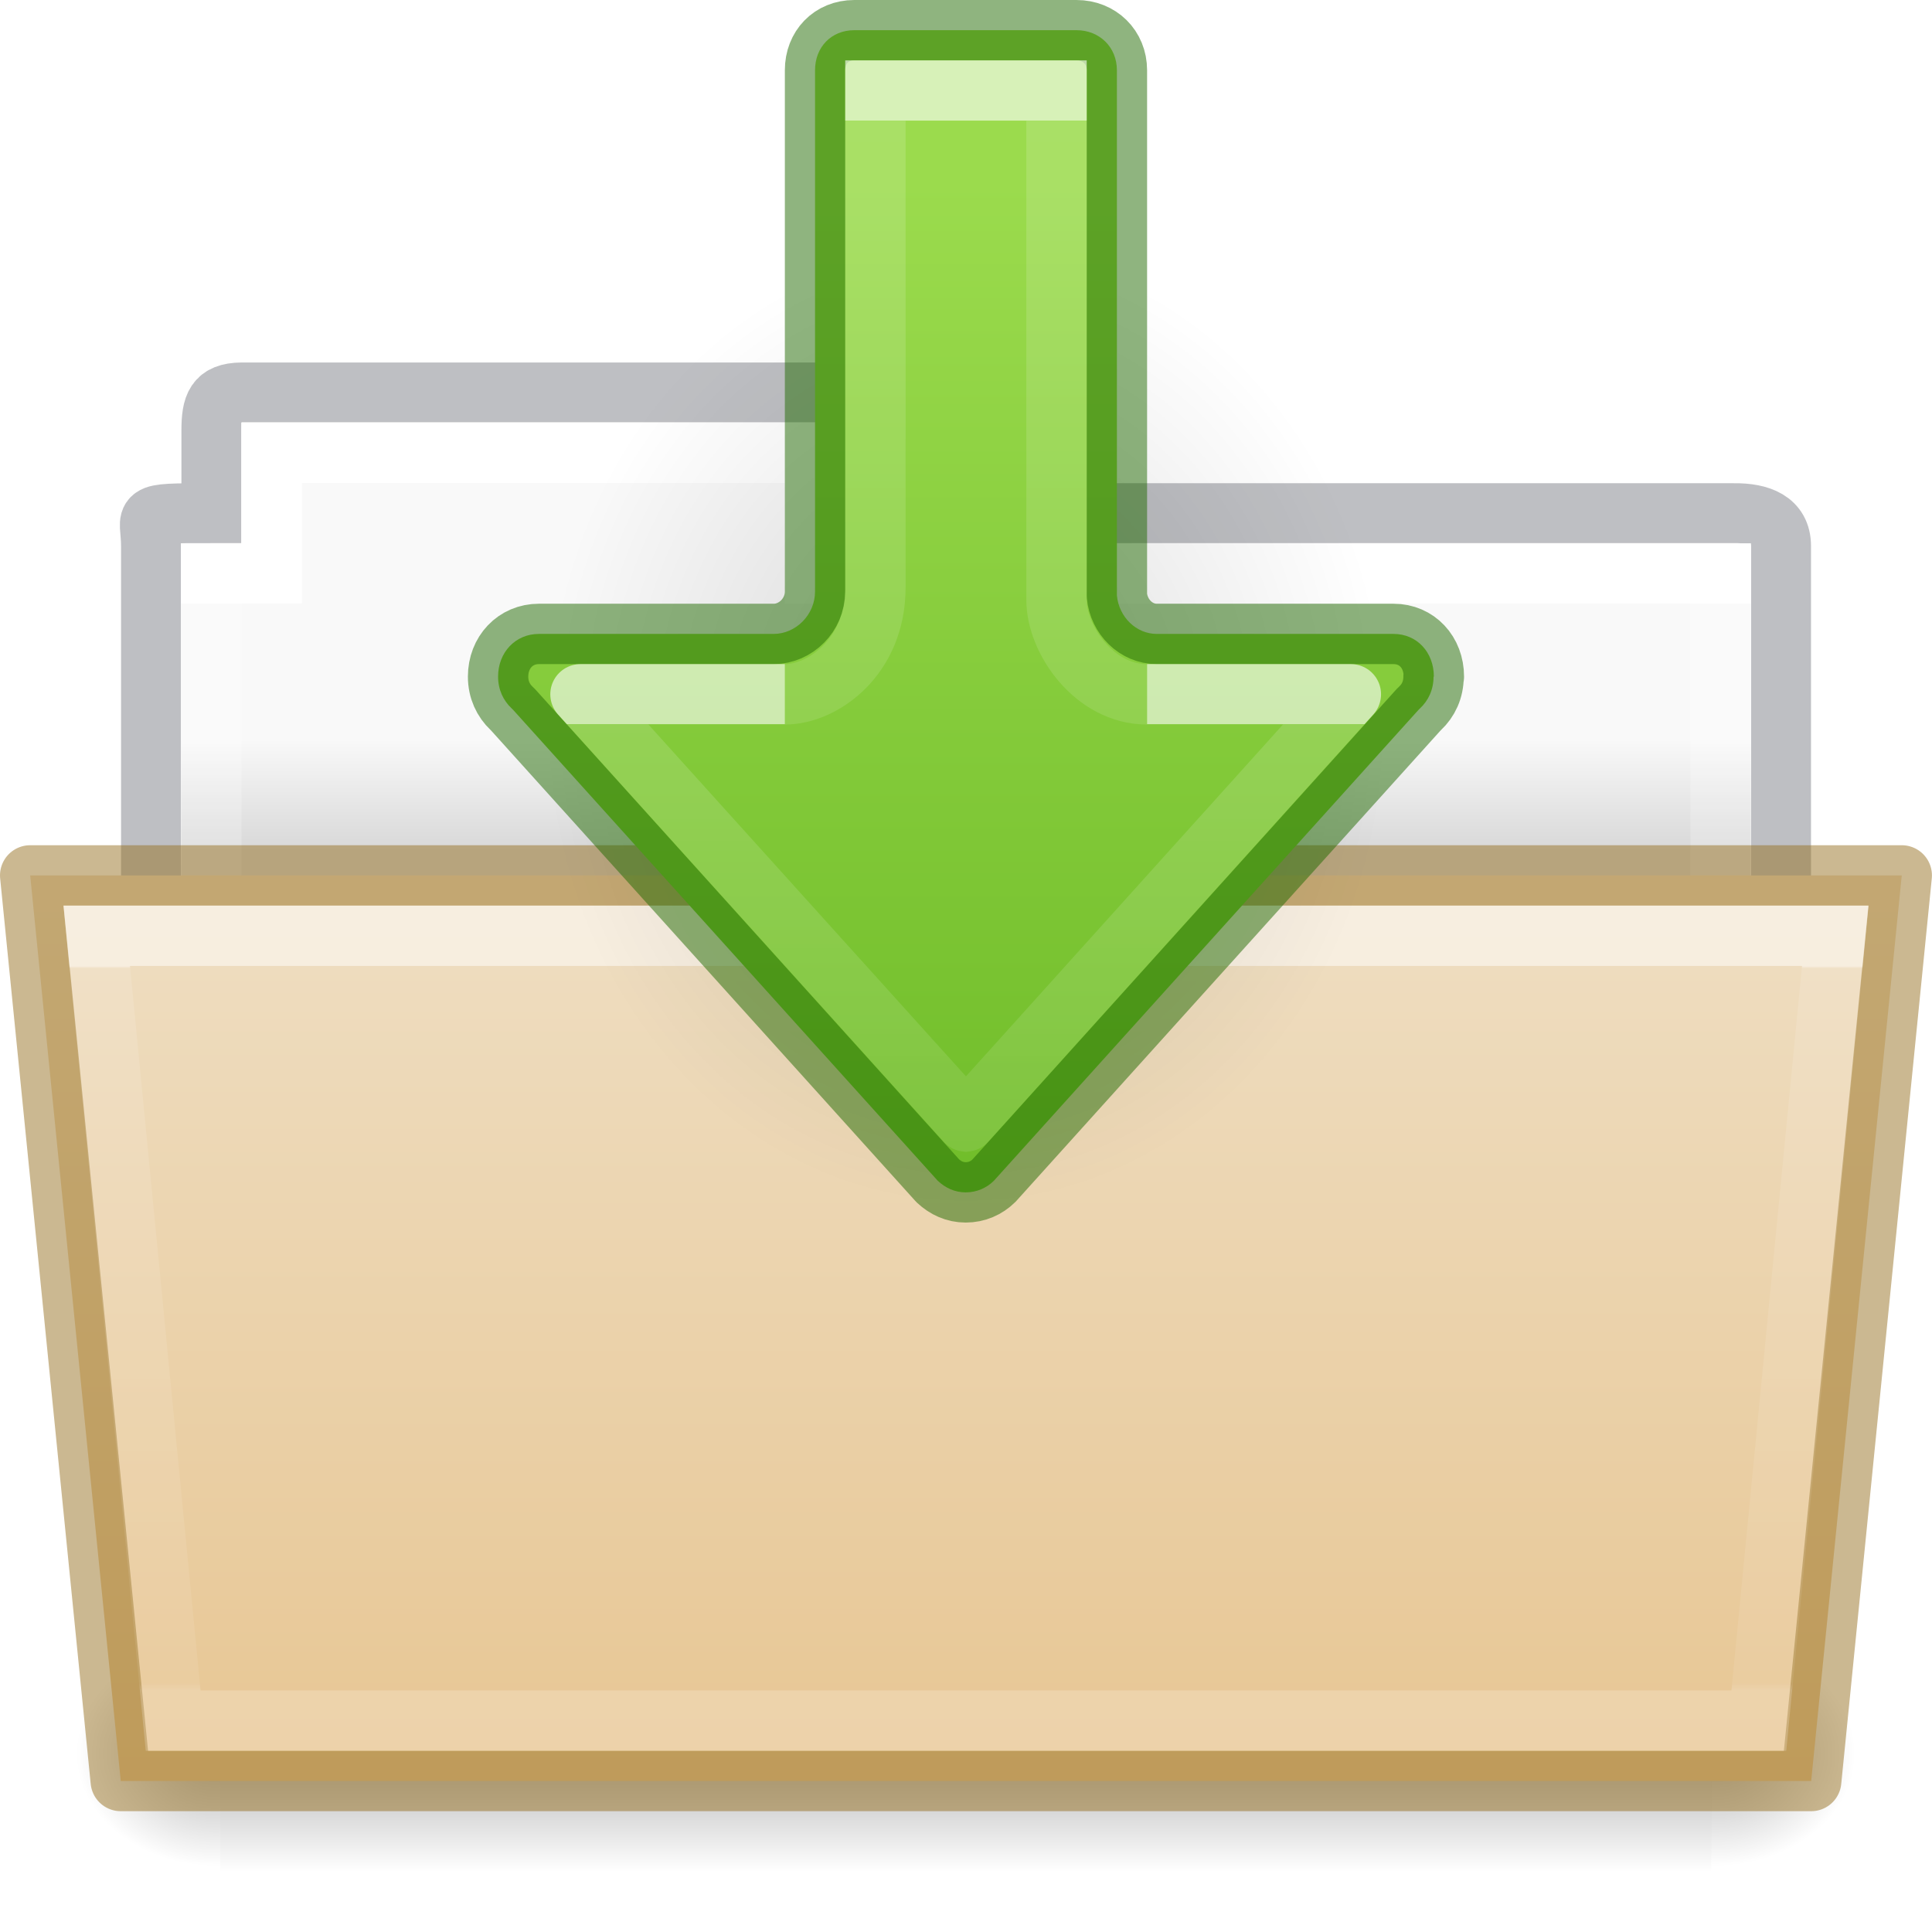
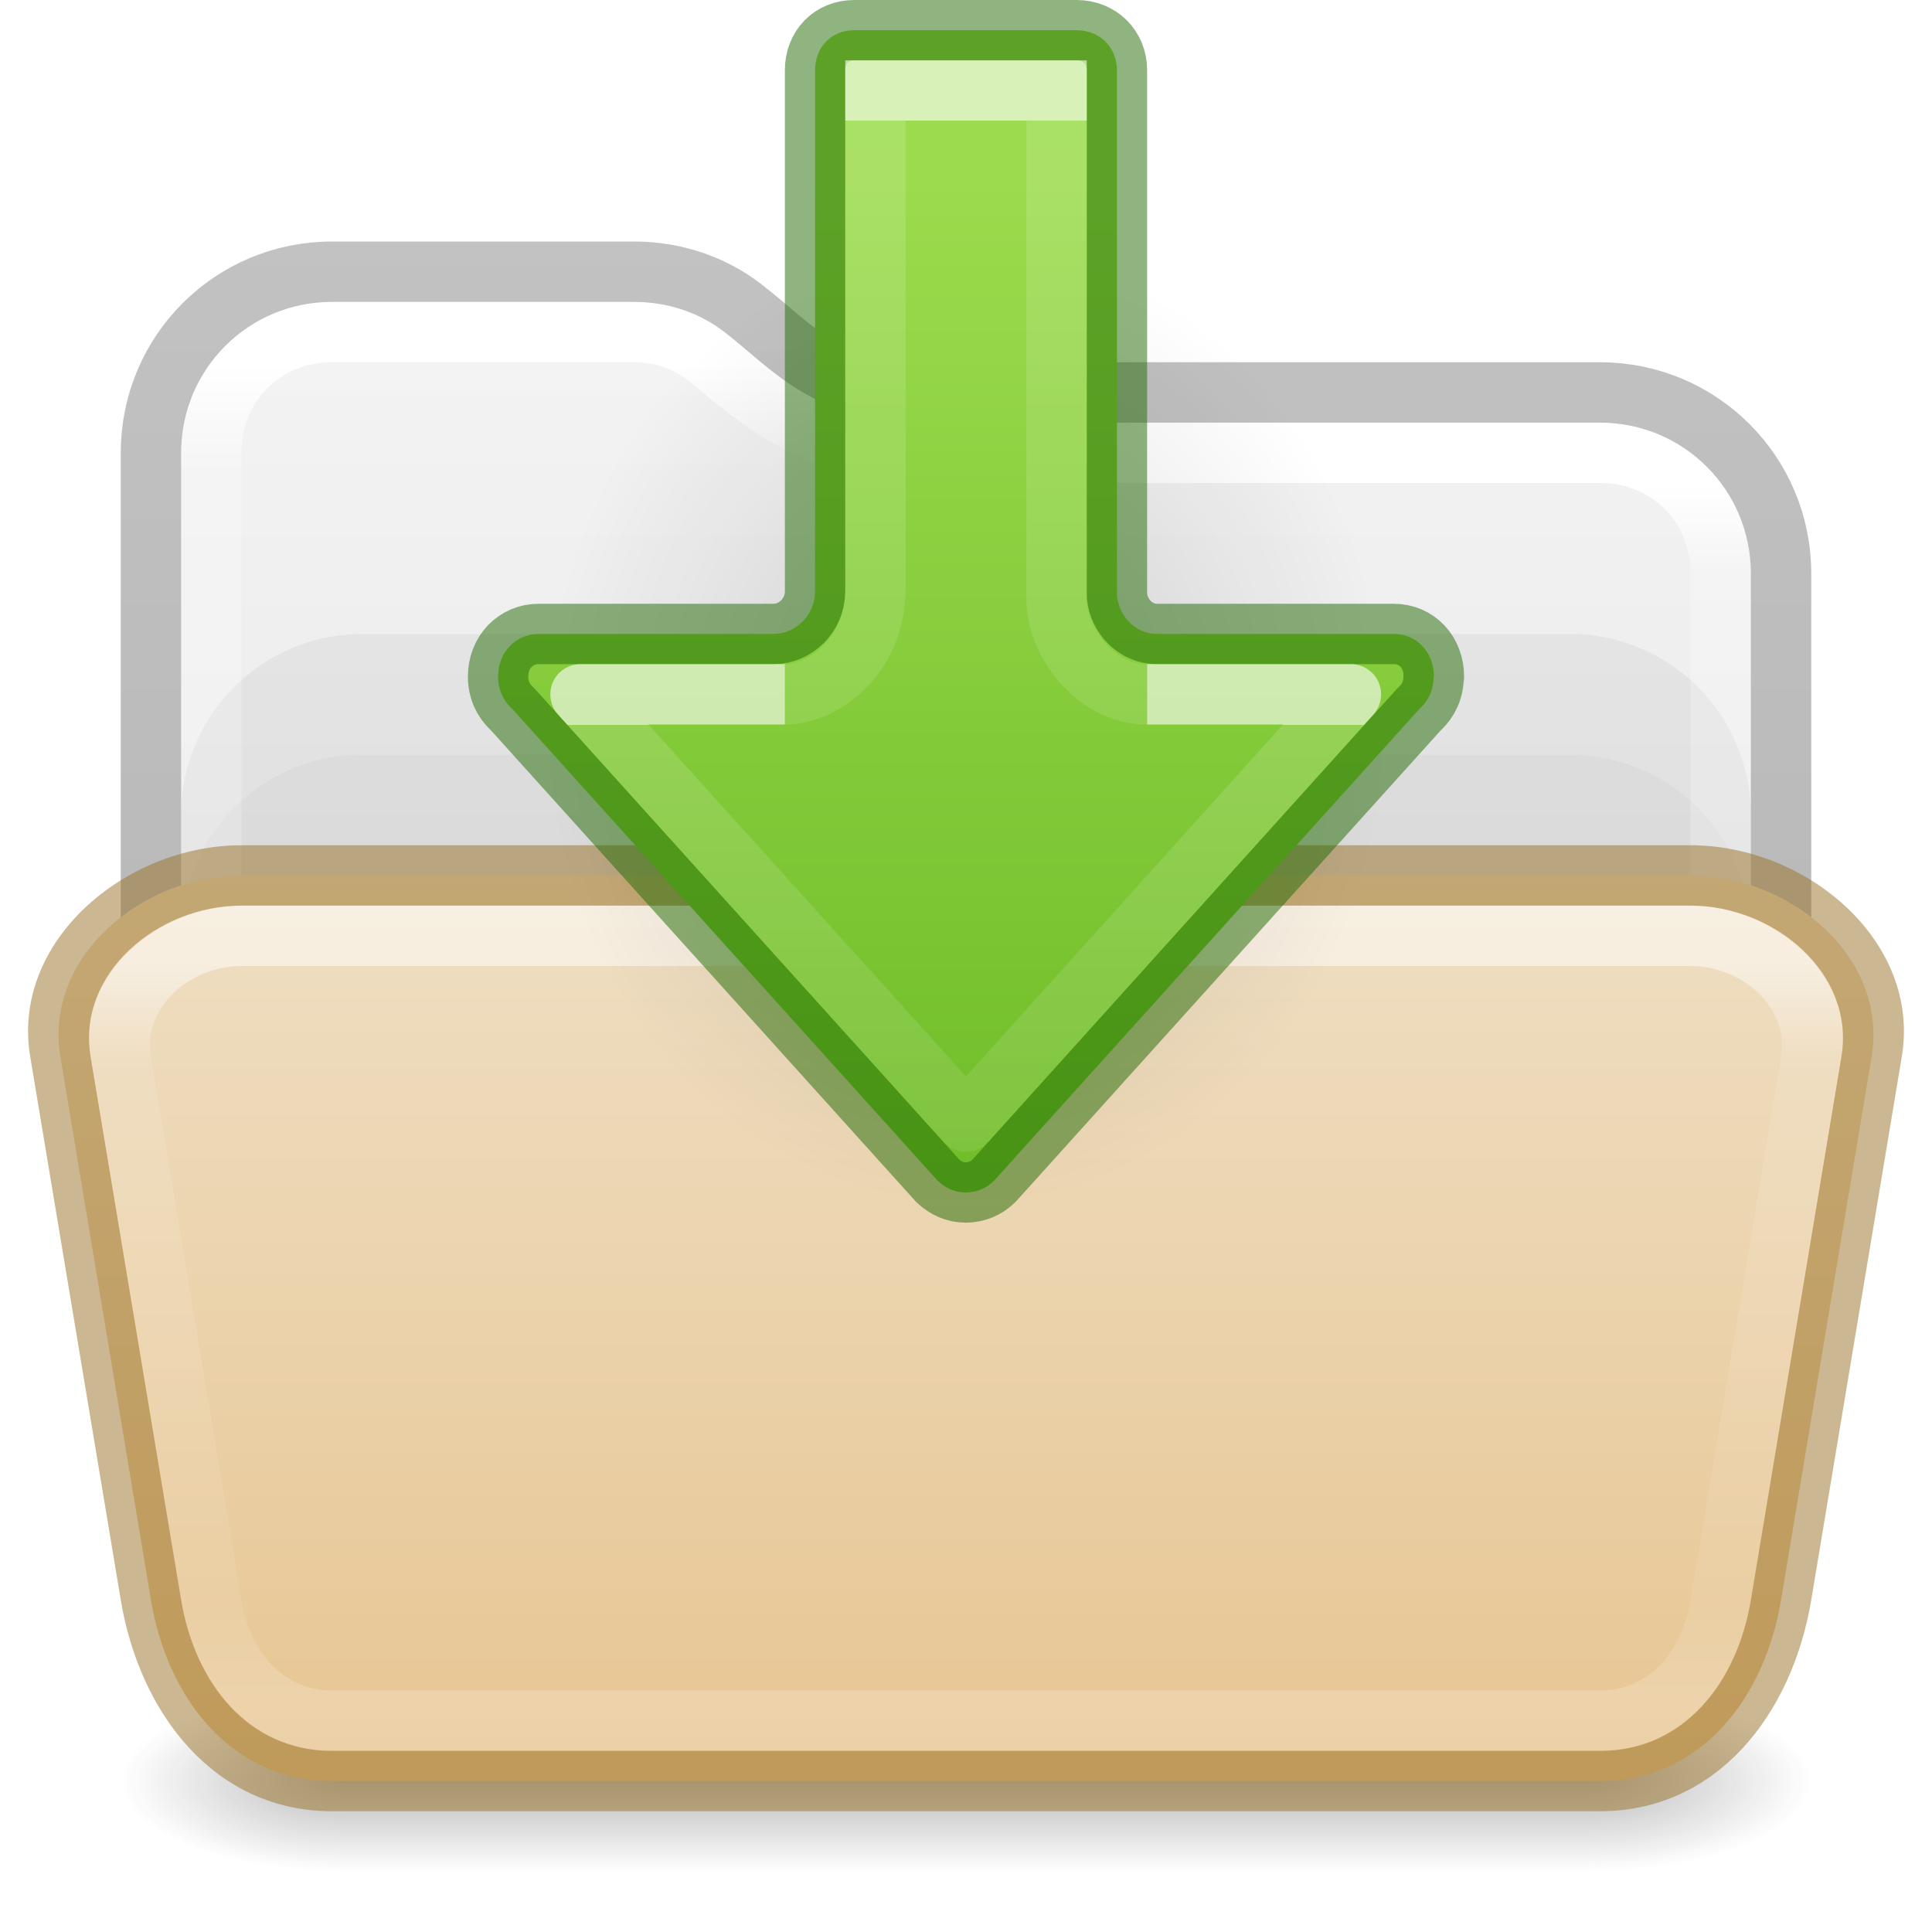
- <svg xmlns="http://www.w3.org/2000/svg" xmlns:xlink="http://www.w3.org/1999/xlink" height="32" id="svg11300" style="display:inline;enable-background:new" version="1.0" viewBox="0 0 32.001 32" width="32.001">
-   <defs id="defs3">
+ <svg xmlns="http://www.w3.org/2000/svg" xmlns:xlink="http://www.w3.org/1999/xlink" id="svg4715" height="32" width="32" version="1.1">
+   <defs id="defs4717">
+     <linearGradient id="linearGradient1159">
+       <stop offset="0" style="stop-color:#ffffff;stop-opacity:1" id="stop1151" />
+       <stop offset="0.07" style="stop-color:#ffffff;stop-opacity:0.235" id="stop1153" />
+       <stop offset="0.908" style="stop-color:#ffffff;stop-opacity:0.157" id="stop1155" />
+       <stop offset="1" style="stop-color:#ffffff;stop-opacity:0.392" id="stop1157" />
+     </linearGradient>
+     <linearGradient id="linearGradient3924">
+       <stop offset="0" style="stop-color:#ffffff;stop-opacity:1" id="stop3926" />
+       <stop offset="0.073" style="stop-color:#ffffff;stop-opacity:0.235" id="stop3928" />
+       <stop offset="0.908" style="stop-color:#ffffff;stop-opacity:0.157" id="stop3930" />
+       <stop offset="1" style="stop-color:#ffffff;stop-opacity:0.392" id="stop3932" />
+     </linearGradient>
+     <linearGradient id="linearGradient3688-166-749">
+       <stop offset="0" style="stop-color:#181818;stop-opacity:1" id="stop2883" />
+       <stop offset="1" style="stop-color:#181818;stop-opacity:0" id="stop2885" />
+     </linearGradient>
+     <linearGradient gradientUnits="userSpaceOnUse" xlink:href="#linearGradient3702-501-757" id="linearGradient3167" y2="39.999" x2="25.058" y1="47.028" x1="25.058" />
+     <linearGradient id="linearGradient3702-501-757">
+       <stop offset="0" style="stop-color:#181818;stop-opacity:0" id="stop2895" />
+       <stop offset="0.5" style="stop-color:#181818;stop-opacity:1" id="stop2897" />
+       <stop offset="1" style="stop-color:#181818;stop-opacity:0" id="stop2899" />
+     </linearGradient>
+     <linearGradient gradientTransform="matrix(0.6761005,0,0,0.6756757,-0.2264079,1.775896)" gradientUnits="userSpaceOnUse" xlink:href="#linearGradient3924" id="linearGradient3027" y2="41.76" x2="13.594" y1="6.272" x1="13.594" />
+     <linearGradient xlink:href="#linearGradient3600-9-51" id="linearGradient1512" gradientUnits="userSpaceOnUse" gradientTransform="matrix(0.6649598,0,0,0.6392712,-33.20948,1.90706)" x1="74.839" y1="4.536" x2="74.839" y2="49.779" />
+     <linearGradient id="linearGradient3600-9-51">
+       <stop offset="0" style="stop-color:#f4f4f4;stop-opacity:1" id="stop3602-0-0" />
+       <stop offset="1" style="stop-color:#dbdbdb;stop-opacity:1" id="stop3604-9-04" />
+     </linearGradient>
+     <linearGradient id="linearGradient3104-6">
+       <stop offset="0" style="stop-color:#000000;stop-opacity:0.318" id="stop3106-3" />
+       <stop offset="1" style="stop-color:#000000;stop-opacity:0.24" id="stop3108-9" />
+     </linearGradient>
+     <linearGradient xlink:href="#linearGradient3104-6" id="linearGradient1572" gradientUnits="userSpaceOnUse" gradientTransform="matrix(0.3289826,0,0,0.8947171,-17.11074,-7.241968)" x1="72.893" y1="43.74" x2="72.893" y2="12.524" />
+     <linearGradient x1="24" y1="6.922" x2="24" y2="41.077" id="linearGradient4161-0-2" xlink:href="#linearGradient3924-0" gradientUnits="userSpaceOnUse" gradientTransform="matrix(0.6756757,0,0,0.3513514,-0.2162128,13.56757)" />
+     <linearGradient id="linearGradient3924-0">
+       <stop id="stop3926-6" style="stop-color:#ffffff;stop-opacity:1" offset="0" />
+       <stop id="stop3928-3" style="stop-color:#ffffff;stop-opacity:0.235" offset="0.125" />
+       <stop id="stop3930-2" style="stop-color:#ffffff;stop-opacity:0.157" offset="0.875" />
+       <stop id="stop3932-62" style="stop-color:#ffffff;stop-opacity:0.392" offset="1" />
+     </linearGradient>
+     <linearGradient xlink:href="#linearGradient1159" id="linearGradient1148" gradientUnits="userSpaceOnUse" gradientTransform="matrix(0.6761005,0,0,0.6756757,-0.2264079,1.775896)" x1="31.752" y1="9.243" x2="31.752" y2="41.712" />
+     <linearGradient y2="102.237" x2="23.587" y1="57.643" x1="23.587" gradientTransform="matrix(0.5041322,0,0,0.336364,4.108891,-4.888921)" gradientUnits="userSpaceOnUse" id="linearGradient1048" xlink:href="#linearGradient4632-0-6-4-4-4" />
+     <linearGradient id="linearGradient4632-0-6-4-4-4">
+       <stop offset="0" style="stop-color:#efdfc4;stop-opacity:1" id="stop4634-4-4-7-4" />
+       <stop offset="1" style="stop-color:#e7c591;stop-opacity:1" id="stop4636-3-1-5-9" />
+     </linearGradient>
+     <radialGradient cx="4.993" cy="43.5" r="2.5" fx="4.993" fy="43.5" id="radialGradient2976-3-3-6" xlink:href="#linearGradient3688-166-749" gradientUnits="userSpaceOnUse" gradientTransform="matrix(2.003784,0,0,1.4,27.98813,-17.4)" />
+     <radialGradient cx="4.993" cy="43.5" r="2.5" fx="4.993" fy="43.5" id="radialGradient2978-2-5-2" xlink:href="#linearGradient3688-166-749" gradientUnits="userSpaceOnUse" gradientTransform="matrix(2.003784,0,0,1.4,-20.01187,-104.4)" />
+     <radialGradient gradientTransform="matrix(-0.5299545,0,0,-0.3530774,22.51255,21.83568)" gradientUnits="userSpaceOnUse" xlink:href="#linearGradient4712" id="radialGradient3862" fy="36.421" fx="24.837" r="15.645" cy="36.421" cx="24.837" />
    <linearGradient id="linearGradient4712">
      <stop id="stop4708" offset="0" style="stop-color:#000000;stop-opacity:1;" />
      <stop id="stop4710" offset="1" style="stop-color:#000000;stop-opacity:0;" />
    </linearGradient>
-     <linearGradient gradientTransform="matrix(0.8918614,0,0,0.8679271,3.121219,9.57503)" gradientUnits="userSpaceOnUse" xlink:href="#34542" id="linearGradient8576" x1="27.335" x2="27.335" y1="7.403" y2="21.229" />
-     <linearGradient id="34542">
-       <stop id="stop3456-4-9-38-1-8" offset="0" style="stop-color:#ffffff;stop-opacity:1" />
-       <stop id="stop3458-39-80-3-5-5" offset="0.003" style="stop-color:#ffffff;stop-opacity:0.235" />
-       <stop id="stop3460-7-0-2-4-2" offset="0.99" style="stop-color:#ffffff;stop-opacity:0.157" />
-       <stop id="stop3462-0-9-8-7-2" offset="1" style="stop-color:#ffffff;stop-opacity:0.392" />
-     </linearGradient>
-     <linearGradient gradientTransform="matrix(0.05114282,0,0,0.01591575,-2.489388,21.29927)" gradientUnits="userSpaceOnUse" xlink:href="#50485" id="linearGradient16107" x1="302.857" x2="302.857" y1="366.648" y2="609.505" />
-     <linearGradient id="50485">
-       <stop id="stop2667-18" offset="0" style="stop-color:#000000;stop-opacity:0" />
-       <stop id="stop2669-9" offset="0.5" style="stop-color:#000000;stop-opacity:1" />
-       <stop id="stop2671-33" offset="1" style="stop-color:#000000;stop-opacity:0" />
-     </linearGradient>
-     <radialGradient cx="605.714" cy="486.648" fx="605.714" fy="486.648" gradientTransform="matrix(0.01983573,0,0,0.01591575,16.38822,21.29927)" gradientUnits="userSpaceOnUse" xlink:href="#linearGradient4712" id="radialGradient16109" r="117.143" />
-     <radialGradient cx="605.714" cy="486.648" fx="605.714" fy="486.648" gradientTransform="matrix(-0.01983573,0,0,0.01591575,15.60196,21.29927)" gradientUnits="userSpaceOnUse" xlink:href="#linearGradient4712" id="radialGradient16111" r="117.143" />
-     <linearGradient gradientTransform="matrix(0.6190476,0,0,0.6190476,-30.39142,1.42857)" gradientUnits="userSpaceOnUse" xlink:href="#46464" id="linearGradient8580" x1="62.989" x2="62.989" y1="17.47" y2="20.47" />
-     <linearGradient id="46464">
-       <stop id="stop4648-8-0-3-6" offset="0" style="stop-color:#f9f9f9;stop-opacity:1" />
-       <stop id="stop4650-1-7-3-4" offset="1" style="stop-color:#d8d8d8;stop-opacity:1" />
-     </linearGradient>
-     <linearGradient id="linearGradient4632-0-6-4-4-4">
-       <stop offset="0" style="stop-color:#efdfc4;stop-opacity:1" id="stop4634-4-4-7-4" />
-       <stop offset="1" style="stop-color:#e7c591;stop-opacity:1" id="stop4636-3-1-5-9" />
-     </linearGradient>
-     <linearGradient y2="132.016" x2="21.6" y1="99.792" x1="21.6" gradientTransform="matrix(0.5041322,0,0,0.4933339,13.46318,-35.11426)" gradientUnits="userSpaceOnUse" id="linearGradient1048" xlink:href="#linearGradient4632-0-6-4-4-4" />
-     <linearGradient gradientTransform="matrix(0.5438356,0,0,0.6146641,3.268879,5.091139)" gradientUnits="userSpaceOnUse" xlink:href="#linearGradient4325" id="linearGradient5903" y2="34.017" x2="21.571" y1="7.986" x1="21.571" />
-     <linearGradient id="linearGradient4325">
-       <stop offset="0" style="stop-color:#ffffff;stop-opacity:1" id="stop4327" />
-       <stop offset="0" style="stop-color:#ffffff;stop-opacity:0.235" id="stop4329" />
-       <stop offset="0.99" style="stop-color:#ffffff;stop-opacity:0.157" id="stop4331" />
-       <stop offset="1" style="stop-color:#ffffff;stop-opacity:0.392" id="stop4333" />
-     </linearGradient>
-     <radialGradient gradientTransform="matrix(-0.5299545,0,0,-0.3530774,22.51255,21.83568)" gradientUnits="userSpaceOnUse" xlink:href="#linearGradient4712" id="radialGradient3862" fy="36.421" fx="24.837" r="15.645" cy="36.421" cx="24.837" />
-     <linearGradient y2="10.381" x2="20.867" y1="10.381" x1="6" gradientTransform="matrix(0,1.333717,-1.335891,0,30.69868,-5.002351)" gradientUnits="userSpaceOnUse" id="linearGradient72" xlink:href="#linearGradient78" />
+     <linearGradient y2="10.381" x2="20.867" y1="10.381" x1="6" gradientTransform="matrix(0,1.333717,-1.335891,0,30.69856,-5.002351)" gradientUnits="userSpaceOnUse" id="linearGradient72" xlink:href="#linearGradient78" />
    <linearGradient id="linearGradient78">
      <stop id="stop74" offset="0" style="stop-color:#9bdb4d;stop-opacity:1" />
      <stop id="stop76" offset="1" style="stop-color:#68b723;stop-opacity:1" />
    </linearGradient>
-     <linearGradient y2="56.758" x2="19.873" y1="56.758" x1="26.915" gradientTransform="matrix(0,-1.004639,1,0,-37.96076,39.04034)" gradientUnits="userSpaceOnUse" id="linearGradient940-8" xlink:href="#linearGradient1061" />
+     <linearGradient y2="56.758" x2="19.873" y1="56.758" x1="26.915" gradientTransform="matrix(0,-1.004639,1,0,-37.96088,39.04034)" gradientUnits="userSpaceOnUse" id="linearGradient940-8" xlink:href="#linearGradient1061" />
    <linearGradient id="linearGradient1061">
      <stop offset="0" style="stop-color:#ffffff;stop-opacity:1" id="stop1053" />
      <stop offset="0" style="stop-color:#ffffff;stop-opacity:0.235" id="stop1055" />
      <stop offset="1" style="stop-color:#ffffff;stop-opacity:0.157" id="stop1057" />
      <stop offset="1" style="stop-color:#ffffff;stop-opacity:0.392" id="stop1059" />
    </linearGradient>
-     <linearGradient xlink:href="#linearGradient24237" id="linearGradient1014-7" gradientUnits="userSpaceOnUse" gradientTransform="matrix(0,-1.004639,1,0,-59.96076,40.04034)" x1="37.864" y1="75.965" x2="21.624" y2="75.965" />
+     <linearGradient xlink:href="#linearGradient24237" id="linearGradient1014-7" gradientUnits="userSpaceOnUse" gradientTransform="matrix(0,-1.004639,1,0,-59.96088,40.04034)" x1="37.864" y1="75.965" x2="21.624" y2="75.965" />
    <linearGradient id="linearGradient24237">
      <stop offset="0" style="stop-color:#ffffff;stop-opacity:1" id="stop24229" />
      <stop offset="0" style="stop-color:#ffffff;stop-opacity:0.235" id="stop24231" />
      <stop offset="1" style="stop-color:#ffffff;stop-opacity:0.157" id="stop24233" />
      <stop offset="1" style="stop-color:#ffffff;stop-opacity:0.392" id="stop24235" />
    </linearGradient>
  </defs>
-   <path style="color:#000000;display:inline;overflow:visible;visibility:visible;opacity:0.5;fill:none;stroke:#7e8087;stroke-width:0.992;stroke-linecap:square;stroke-linejoin:miter;stroke-miterlimit:4;stroke-dasharray:none;stroke-dashoffset:0;stroke-opacity:1;marker:none;enable-background:accumulate;font-variant-east_asian:normal;vector-effect:none;fill-opacity:1" id="use8307" d="m 4.001,6.5 c -0.433,0.005 -0.5,0.217 -0.5,0.635 V 8.5 c -1.246,0 -1,-0.002 -1,0.544 V 16.5 h 27 l 9e-5,-7.456 C 29.501,8.626 29.153,8.495 28.719,8.5 H 14.501 V 7.135 c 0,-0.418 -0.264,-0.64 -0.698,-0.635 z" />
-   <path style="color:#000000;display:inline;overflow:visible;visibility:visible;fill:url(#linearGradient8580);fill-opacity:1;fill-rule:nonzero;stroke:none;stroke-width:1;marker:none;enable-background:accumulate" id="use8309" d="m 4.001,7 v 2 h -1 l -9e-5,7 h 26 l 9e-5,-7 h -15 V 7 Z" />
-   <path d="m 4.5,7.5 v 2 h -1 v 8 H 28.5 v -8 h -15 v -2 z" id="rect3409" style="color:#000000;display:inline;overflow:visible;visibility:visible;fill:none;stroke:url(#linearGradient5903);stroke-width:1;stroke-linecap:round;stroke-linejoin:miter;stroke-miterlimit:4;stroke-dasharray:none;stroke-dashoffset:0;stroke-opacity:1;marker:none;enable-background:accumulate" />
-   <rect y="27.135" x="3.648" width="24.695" style="display:inline;overflow:visible;visibility:visible;opacity:0.3;fill:url(#linearGradient16107);fill-opacity:1;fill-rule:nonzero;stroke:none;stroke-width:1;marker:none" id="rect16101" height="3.865" />
-   <path style="display:inline;overflow:visible;visibility:visible;opacity:0.3;fill:url(#radialGradient16109);fill-opacity:1;fill-rule:nonzero;stroke:none;stroke-width:1;marker:none" id="path16103" d="m 28.342,27.135 c 0,0 0,3.865 0,3.865 1.021,0.007 2.469,-0.866 2.469,-1.933 0,-1.067 -1.14,-1.932 -2.469,-1.932 z" />
-   <path style="display:inline;overflow:visible;visibility:visible;opacity:0.3;fill:url(#radialGradient16111);fill-opacity:1;fill-rule:nonzero;stroke:none;stroke-width:1;marker:none" id="path16105" d="m 3.648,27.135 c 0,0 0,3.865 0,3.865 -1.021,0.007 -2.469,-0.866 -2.469,-1.933 0,-1.067 1.14,-1.932 2.469,-1.932 z" />
-   <path style="color:#000000;display:inline;overflow:visible;visibility:visible;fill:url(#linearGradient1048);fill-opacity:1;fill-rule:nonzero;stroke:#987124;stroke-width:1;marker:none;enable-background:accumulate;font-variant-east_asian:normal;opacity:1;vector-effect:none;stroke-linecap:butt;stroke-linejoin:round;stroke-miterlimit:4;stroke-dasharray:none;stroke-dashoffset:0;stroke-opacity:0.498" id="use8315" d="m 0.5,14.5 1.5,15 h 28 l 1.5,-15 z" />
-   <path style="color:#000000;display:inline;overflow:visible;visibility:visible;opacity:0.5;fill:none;stroke:url(#linearGradient8576);stroke-width:1;stroke-linecap:round;stroke-linejoin:miter;stroke-miterlimit:4;stroke-dasharray:none;stroke-dashoffset:0;stroke-opacity:1;marker:none;enable-background:accumulate" id="use8572" d="m 1.602,15.5 1.266,13 h 26.265 l 1.266,-13 z" />
-   <g id="layer1" transform="matrix(0.844289,0,0,1.448277,8.105898,-1.000018)" style="stroke-width:0.904">
+   <g id="g3712-3-7-0-7" transform="matrix(0.7368421,0,0,0.4285713,-1.68421,10.85715)">
+     <rect style="opacity:0.3;fill:url(#radialGradient2976-3-3-6);fill-opacity:1;stroke:none" id="rect2801-0-9-6-9" y="40" x="38" height="7" width="5" />
+     <rect style="opacity:0.3;fill:url(#radialGradient2978-2-5-2);fill-opacity:1;stroke:none" id="rect3696-2-2-2-2" transform="scale(-1)" y="-47" x="-10" height="7" width="5" />
+     <rect style="opacity:0.3;fill:url(#linearGradient3167);fill-opacity:1;stroke:none" id="rect3700-1-0-6-0" y="40" x="10" height="7" width="28" />
+   </g>
+   <path id="rect5505-6-6-9" style="color:#000000;font-variation-settings:normal;display:inline;overflow:visible;visibility:visible;opacity:1;vector-effect:none;fill:url(#linearGradient1512);fill-opacity:1;stroke:none;stroke-width:1;stroke-linecap:butt;stroke-linejoin:miter;stroke-miterlimit:4;stroke-dasharray:none;stroke-dashoffset:0;stroke-opacity:1;-inkscape-stroke:none;marker:none;enable-background:accumulate;stop-color:#000000;stop-opacity:1" d="M 5.495,5 C 4.104,5 3,6.103 3,7.494 V 17 H 29 V 9.494 C 29,8.103 27.896,7 26.505,7 H 15.326 c -1.817,0 -2.59,-0.933 -3.339,-1.508 C 11.58,5.18 11.066,5 10.498,5 Z" />
+   <rect style="color:#000000;font-variation-settings:normal;display:inline;overflow:visible;visibility:visible;opacity:1;vector-effect:none;fill:#000000;fill-opacity:0.05;fill-rule:nonzero;stroke:none;stroke-width:1;stroke-linecap:butt;stroke-linejoin:miter;stroke-miterlimit:4;stroke-dasharray:none;stroke-dashoffset:0;stroke-opacity:0.5;-inkscape-stroke:none;marker:none;enable-background:accumulate;stop-color:#000000;stop-opacity:1" id="rect11611" y="10.5" x="3" ry="3" rx="3" height="12" width="26" />
+   <rect style="color:#000000;font-variation-settings:normal;display:inline;overflow:visible;visibility:visible;opacity:1;vector-effect:none;fill:#000000;fill-opacity:0.03;fill-rule:nonzero;stroke:none;stroke-width:1;stroke-linecap:butt;stroke-linejoin:miter;stroke-miterlimit:4;stroke-dasharray:none;stroke-dashoffset:0;stroke-opacity:0.5;-inkscape-stroke:none;marker:none;enable-background:accumulate;stop-color:#000000;stop-opacity:1" id="rect11189" y="12.5" x="3" ry="3" rx="3" height="12" width="26" />
+   <path id="rect5505-6-6-8" style="color:#000000;font-variation-settings:normal;display:inline;overflow:visible;visibility:visible;opacity:1;vector-effect:none;fill:none;fill-opacity:1;stroke:url(#linearGradient3027);stroke-width:1;stroke-linecap:round;stroke-linejoin:round;stroke-miterlimit:4;stroke-dasharray:none;stroke-dashoffset:0;stroke-opacity:1;-inkscape-stroke:none;marker:none;enable-background:accumulate;stop-color:#000000;stop-opacity:1" d="m 15.326,7.5 c -1.973,0 -2.966,-1.091 -3.644,-1.611 C 11.363,5.644 10.957,5.5 10.496,5.5 H 5.494 C 4.372,5.5 3.5,6.371 3.5,7.492 v 7.984" />
+   <path id="rect5505-6-6-8-2" style="color:#000000;font-variation-settings:normal;display:inline;overflow:visible;visibility:visible;vector-effect:none;fill:none;fill-opacity:1;stroke:url(#linearGradient1148);stroke-width:1;stroke-linecap:round;stroke-linejoin:round;stroke-miterlimit:4;stroke-dasharray:none;stroke-dashoffset:0;stroke-opacity:1;-inkscape-stroke:none;marker:none;enable-background:accumulate;stop-color:#000000" d="M 28.5,15.476 V 9.492 C 28.5,8.371 27.628,7.5 26.506,7.5 H 14.5" />
+   <path id="rect5505-6-6" style="color:#000000;font-variation-settings:normal;display:inline;overflow:visible;visibility:visible;opacity:1;vector-effect:none;fill:none;fill-opacity:1;stroke:url(#linearGradient1572);stroke-width:1;stroke-linecap:butt;stroke-linejoin:round;stroke-miterlimit:4;stroke-dasharray:none;stroke-dashoffset:0;stroke-opacity:1;-inkscape-stroke:none;marker:none;enable-background:accumulate;stop-color:#000000;stop-opacity:1" d="M 29.5,16 V 9.5 c 0,-1.662 -1.338,-3 -3,-3 H 15.326 c -1.66,0 -2.207,-0.773 -3.029,-1.403 C 11.802,4.717 11.176,4.5 10.5,4.5 h -5 c -1.662,0 -3,1.338 -3,3 v 8.5" />
+   <path id="rect5505-21-1-2-1" style="display:inline;overflow:visible;opacity:1;vector-effect:none;fill:url(#linearGradient1048);stroke-opacity:0.5;marker:none;enable-background:accumulate;stop-color:#000000;stop-opacity:1" d="m 4,14.5 h 24 c 1.662,0 3.273,1.361 3,3 l -1.5,9 c -0.273,1.639 -1.338,3 -3,3 H 5.5 c -1.662,0 -2.727,-1.361 -3,-3 L 1,17.5 c -0.273,-1.639 1.338,-3 3,-3 z" />
+   <path style="color:#000000;opacity:0.5;fill:url(#linearGradient4161-0-2);stroke-linecap:round;stroke-linejoin:round;-inkscape-stroke:none" d="m 4,15 c -1.376,0 -2.726,1.142 -2.5,2.5 l 1.5,9 C 3.226,27.858 4.124,29 5.5,29 h 21 c 1.376,0 2.274,-1.142 2.5,-2.5 l 1.5,-9 C 30.726,16.142 29.376,15 28,15 Z m 0,1 h 24 c 0.84,0 1.638,0.672 1.5,1.5 l -1.5,9 C 27.862,27.328 27.34,28 26.5,28 H 5.5 C 4.66,28 4.138,27.328 4,26.5 l -1.5,-9 C 2.362,16.672 3.16,16 4,16 Z" id="rect6741-7-4-3-8" />
+   <path style="color:#000000;fill:#987124;fill-opacity:0.5;-inkscape-stroke:none" d="m 4,14 c -1.93,0 -3.817,1.596 -3.5,3.5 l 1.5,9 C 2.317,28.404 3.57,30 5.5,30 h 21 c 1.93,0 3.183,-1.596 3.5,-3.5 l 1.5,-9 C 31.817,15.596 29.93,14 28,14 Z m 0,1 h 24 c 1.394,0 2.729,1.125 2.5,2.5 l -1.5,9 C 28.771,27.875 27.894,29 26.5,29 H 5.5 C 4.106,29 3.229,27.875 3,26.5 l -1.5,-9 C 1.271,16.125 2.606,15 4,15 Z" id="rect7802" />
+   <g id="layer1" transform="matrix(0.844289,0,0,1.448277,8.10578,-1.000018)" style="display:inline;stroke-width:0.904;enable-background:new">
    <path style="display:inline;overflow:visible;visibility:visible;opacity:0.141;fill:url(#radialGradient3862);fill-opacity:1;fill-rule:evenodd;stroke:none;stroke-width:0.904;marker:none" id="path3501-0" d="m 1.059,8.976 a 8.291,5.524 0 1 1 16.582,0 8.291,5.524 0 0 1 -16.582,0 z" />
  </g>
-   <path d="m 23.75,11.207 h -0.005 c 0,0.217 -0.086,0.397 -0.224,0.526 -0.01,0.009 -0.019,0.019 -0.029,0.029 l -7.029,7.795 c -0.122,0.121 -0.286,0.193 -0.467,0.193 -0.18,0 -0.335,-0.072 -0.464,-0.193 L 8.503,11.762 c -0.009,-0.009 -0.019,-0.02 -0.029,-0.029 -0.138,-0.13 -0.224,-0.31 -0.224,-0.526 0,-0.402 0.288,-0.707 0.676,-0.707 h 3.89 c 0.362,2.52e-4 0.684,-0.314 0.684,-0.702 V 1.163 C 13.5,0.782 13.768,0.5 14.15,0.5 h 3.681 c 0.382,0 0.669,0.282 0.669,0.663 v 8.7 c 0.033,0.357 0.321,0.638 0.661,0.637 h 3.921 c 0.388,0 0.668,0.304 0.668,0.707 z" style="font-variation-settings:normal;vector-effect:none;fill:url(#linearGradient72);fill-opacity:1;stroke:#206b00;stroke-width:1;stroke-linecap:round;stroke-linejoin:round;stroke-miterlimit:4;stroke-dasharray:none;stroke-dashoffset:0;stroke-opacity:0.5;stop-color:#000000" id="path873-5-5" />
-   <path id="rect1007" style="font-variation-settings:normal;opacity:0.6;vector-effect:none;fill:none;fill-opacity:1;stroke:url(#linearGradient940-8);stroke-width:1;stroke-linecap:butt;stroke-linejoin:round;stroke-miterlimit:4;stroke-dasharray:none;stroke-dashoffset:0;stroke-opacity:1;marker:none;marker-start:none;marker-mid:none;marker-end:none;stop-color:#000000" d="m 13,11.5 -3.385,-2e-6 L 16,18.575 22.375,11.5 H 19" />
-   <path id="rect1007-3" style="font-variation-settings:normal;opacity:0.6;vector-effect:none;fill:none;fill-opacity:1;stroke:url(#linearGradient1014-7);stroke-width:1;stroke-linecap:butt;stroke-linejoin:miter;stroke-miterlimit:4;stroke-dasharray:none;stroke-dashoffset:0;stroke-opacity:1;marker:none;marker-start:none;marker-mid:none;marker-end:none;stop-color:#000000" d="m 19,11.501 c -0.876,0 -1.5,-0.909 -1.5,-1.562 V 1.5 h -3 v 8.232 c 0,1.149 -0.87,1.769 -1.5,1.769" />
+   <path d="m 23.75,11.207 h -0.005 c 0,0.217 -0.086,0.397 -0.224,0.526 -0.01,0.009 -0.019,0.019 -0.029,0.029 L 16.463,19.558 c -0.122,0.121 -0.286,0.193 -0.467,0.193 -0.18,0 -0.335,-0.072 -0.464,-0.193 l -7.028,-7.795 c -0.009,-0.009 -0.019,-0.02 -0.029,-0.029 C 8.336,11.604 8.25,11.424 8.25,11.207 c 0,-0.402 0.288,-0.707 0.676,-0.707 h 3.89 c 0.362,2.52e-4 0.684,-0.314 0.684,-0.702 V 1.163 C 13.5,0.782 13.768,0.5 14.15,0.5 h 3.681 c 0.382,0 0.669,0.282 0.669,0.663 v 8.7 c 0.033,0.357 0.321,0.638 0.661,0.637 h 3.921 c 0.388,0 0.668,0.304 0.668,0.707 z" style="font-variation-settings:normal;display:inline;vector-effect:none;fill:url(#linearGradient72);fill-opacity:1;stroke:#206b00;stroke-width:1;stroke-linecap:round;stroke-linejoin:round;stroke-miterlimit:4;stroke-dasharray:none;stroke-dashoffset:0;stroke-opacity:0.5;enable-background:new;stop-color:#000000" id="path873-5-5" />
+   <path id="rect1007" style="font-variation-settings:normal;display:inline;opacity:0.6;vector-effect:none;fill:none;fill-opacity:1;stroke:url(#linearGradient940-8);stroke-width:1;stroke-linecap:butt;stroke-linejoin:round;stroke-miterlimit:4;stroke-dasharray:none;stroke-dashoffset:0;stroke-opacity:1;marker:none;marker-start:none;marker-mid:none;marker-end:none;enable-background:new;stop-color:#000000" d="m 13,11.5 -3.385,-2e-6 6.385,7.075 6.375,-7.075 h -3.375" />
+   <path id="rect1007-3" style="font-variation-settings:normal;display:inline;opacity:0.6;vector-effect:none;fill:none;fill-opacity:1;stroke:url(#linearGradient1014-7);stroke-width:1;stroke-linecap:butt;stroke-linejoin:miter;stroke-miterlimit:4;stroke-dasharray:none;stroke-dashoffset:0;stroke-opacity:1;marker:none;marker-start:none;marker-mid:none;marker-end:none;enable-background:new;stop-color:#000000" d="m 19,11.501 c -0.876,0 -1.5,-0.909 -1.5,-1.562 V 1.5 h -3 v 8.232 c 0,1.149 -0.87,1.769 -1.5,1.769" />
</svg>
